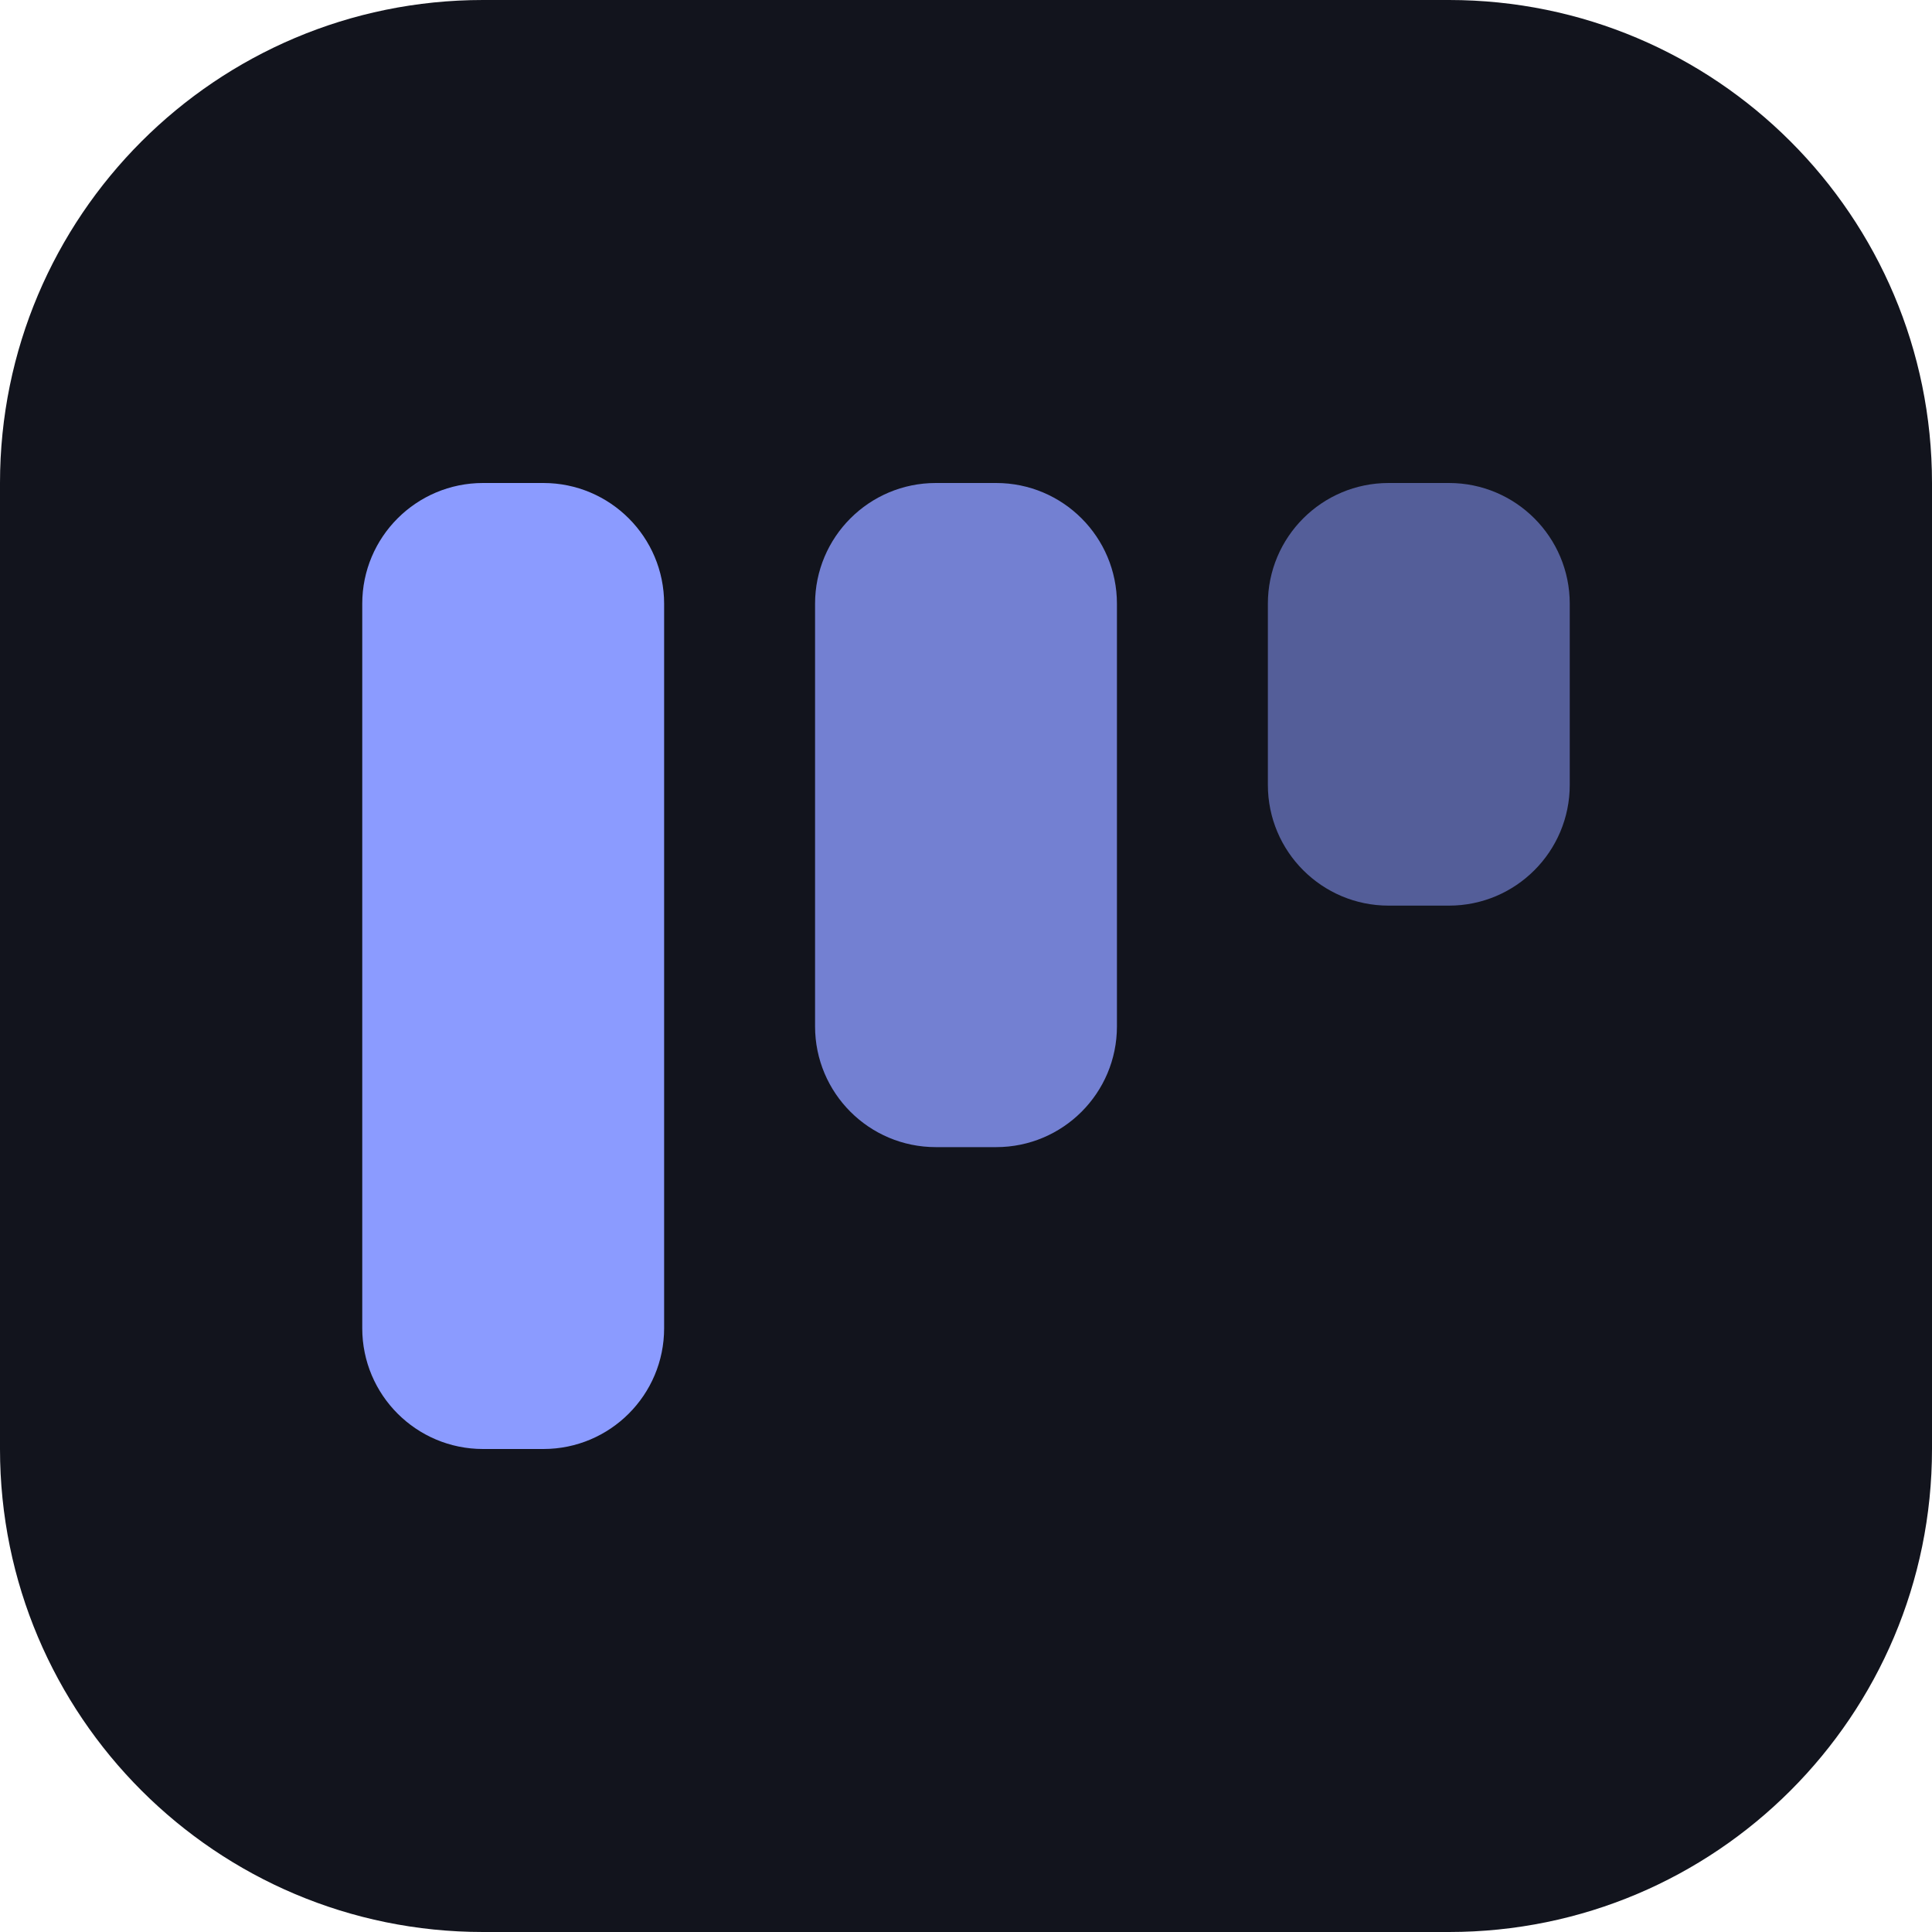
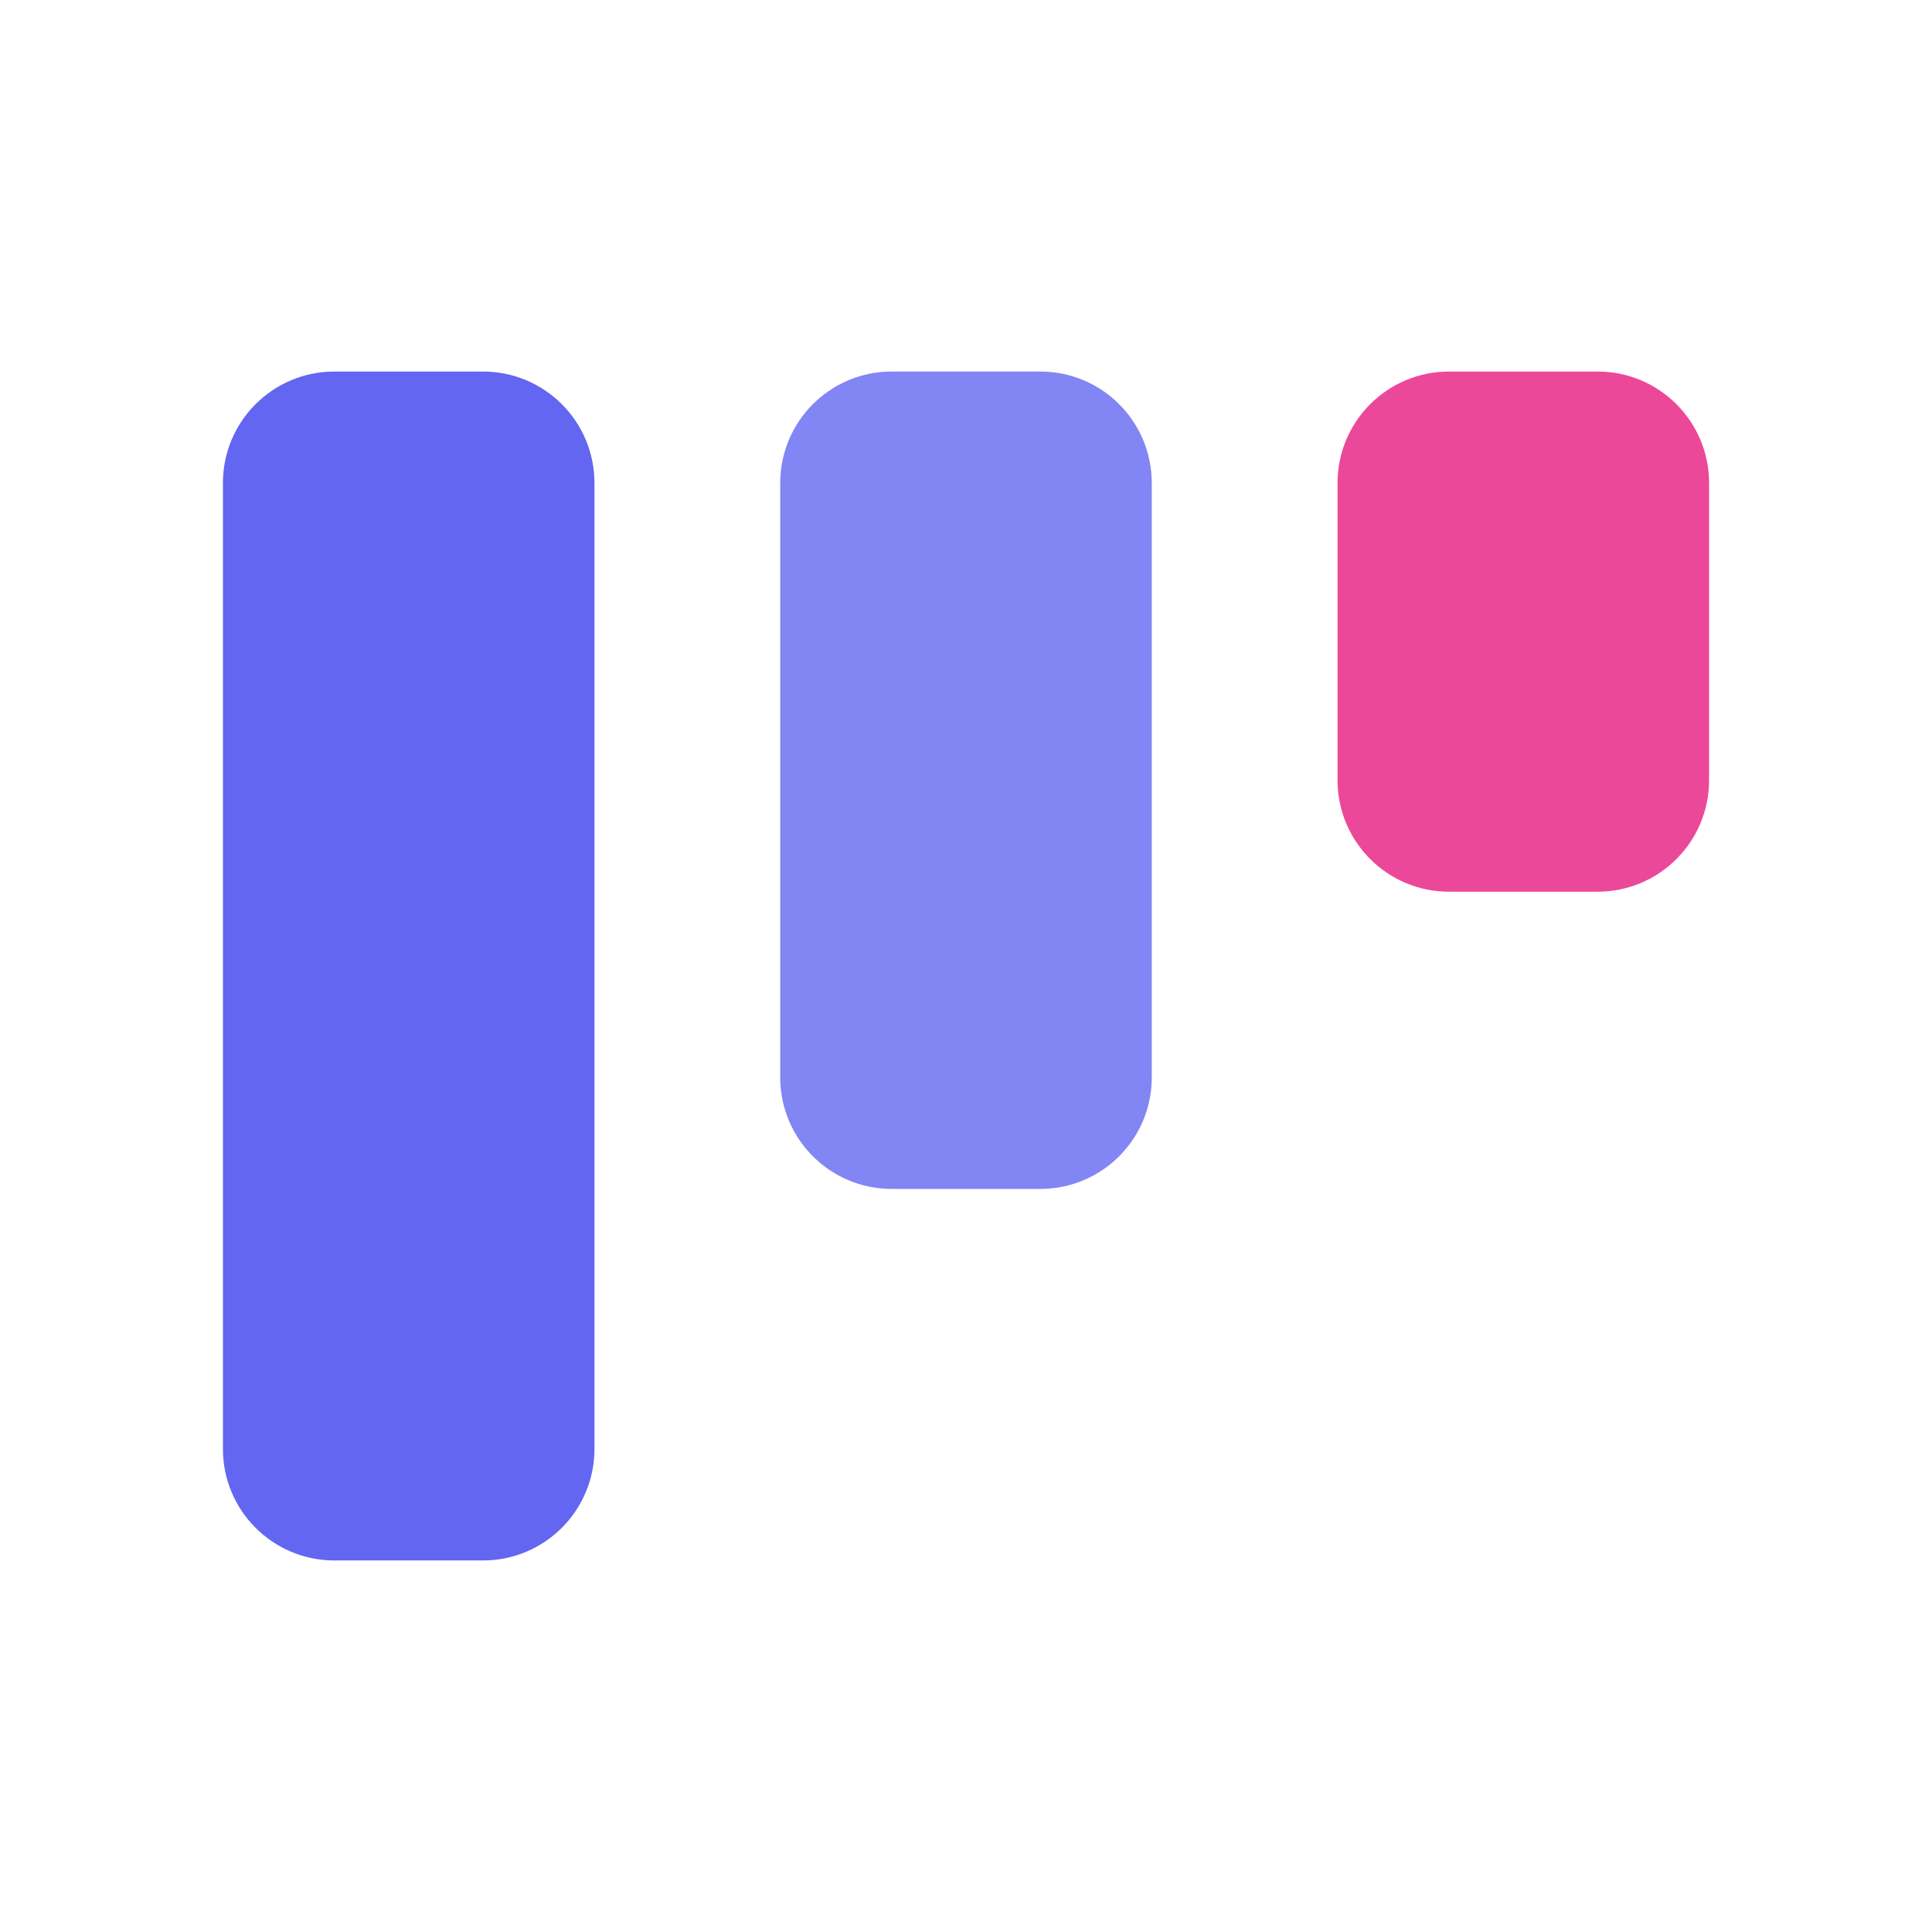
- <svg xmlns="http://www.w3.org/2000/svg" viewBox="0 0 32 32">
-   <rect width="32" height="32" rx="8" fill="#12141d" />
-   <g fill="#8b9bff">
-     <rect x="6" y="8" width="5" height="16" rx="2" />
-     <rect x="13.5" y="8" width="5" height="11" rx="2" opacity=".8" />
-     <rect x="21" y="8" width="5" height="7" rx="2" opacity=".55" />
+ <svg xmlns="http://www.w3.org/2000/svg" viewBox="3 3 26 26">
+   <g fill="#6366f1">
+     <rect x="6" y="8" width="5" height="16" rx="1.5" />
+     <rect x="13.5" y="8" width="5" height="11" rx="1.5" opacity=".8" />
+     <rect x="21" y="8" width="5" height="7" rx="1.5" fill="#ec4899" />
  </g>
</svg>
